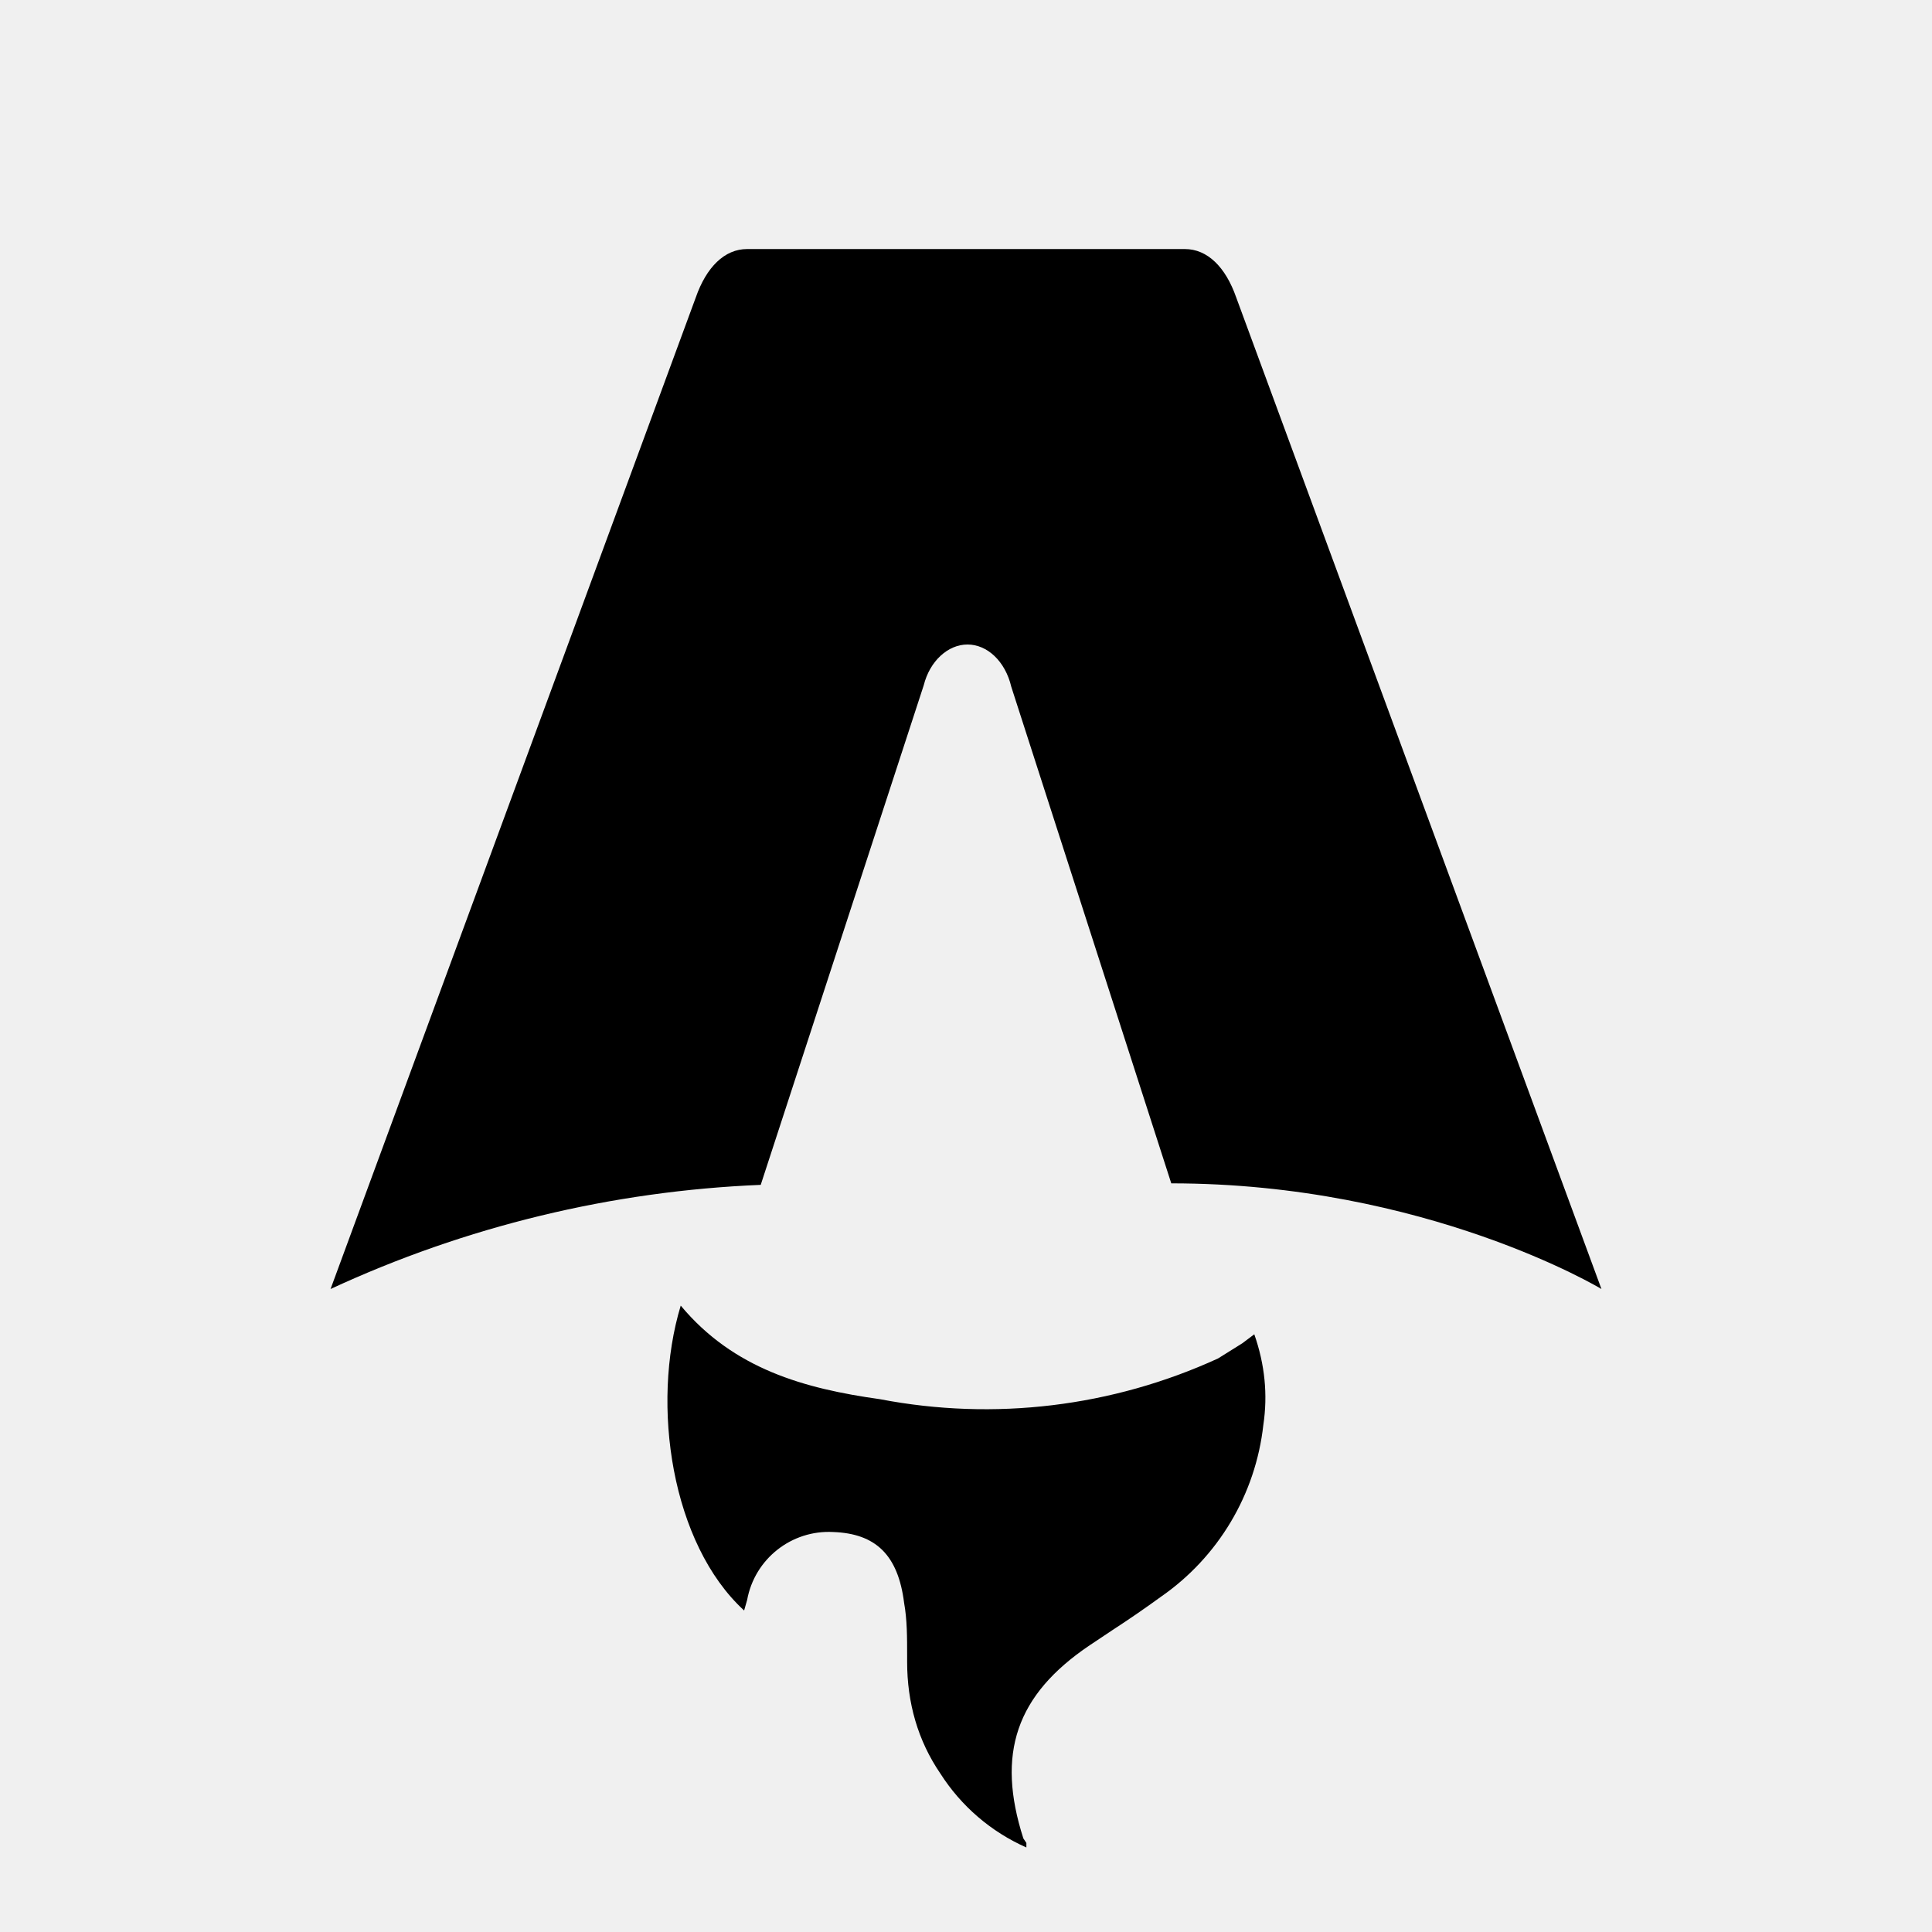
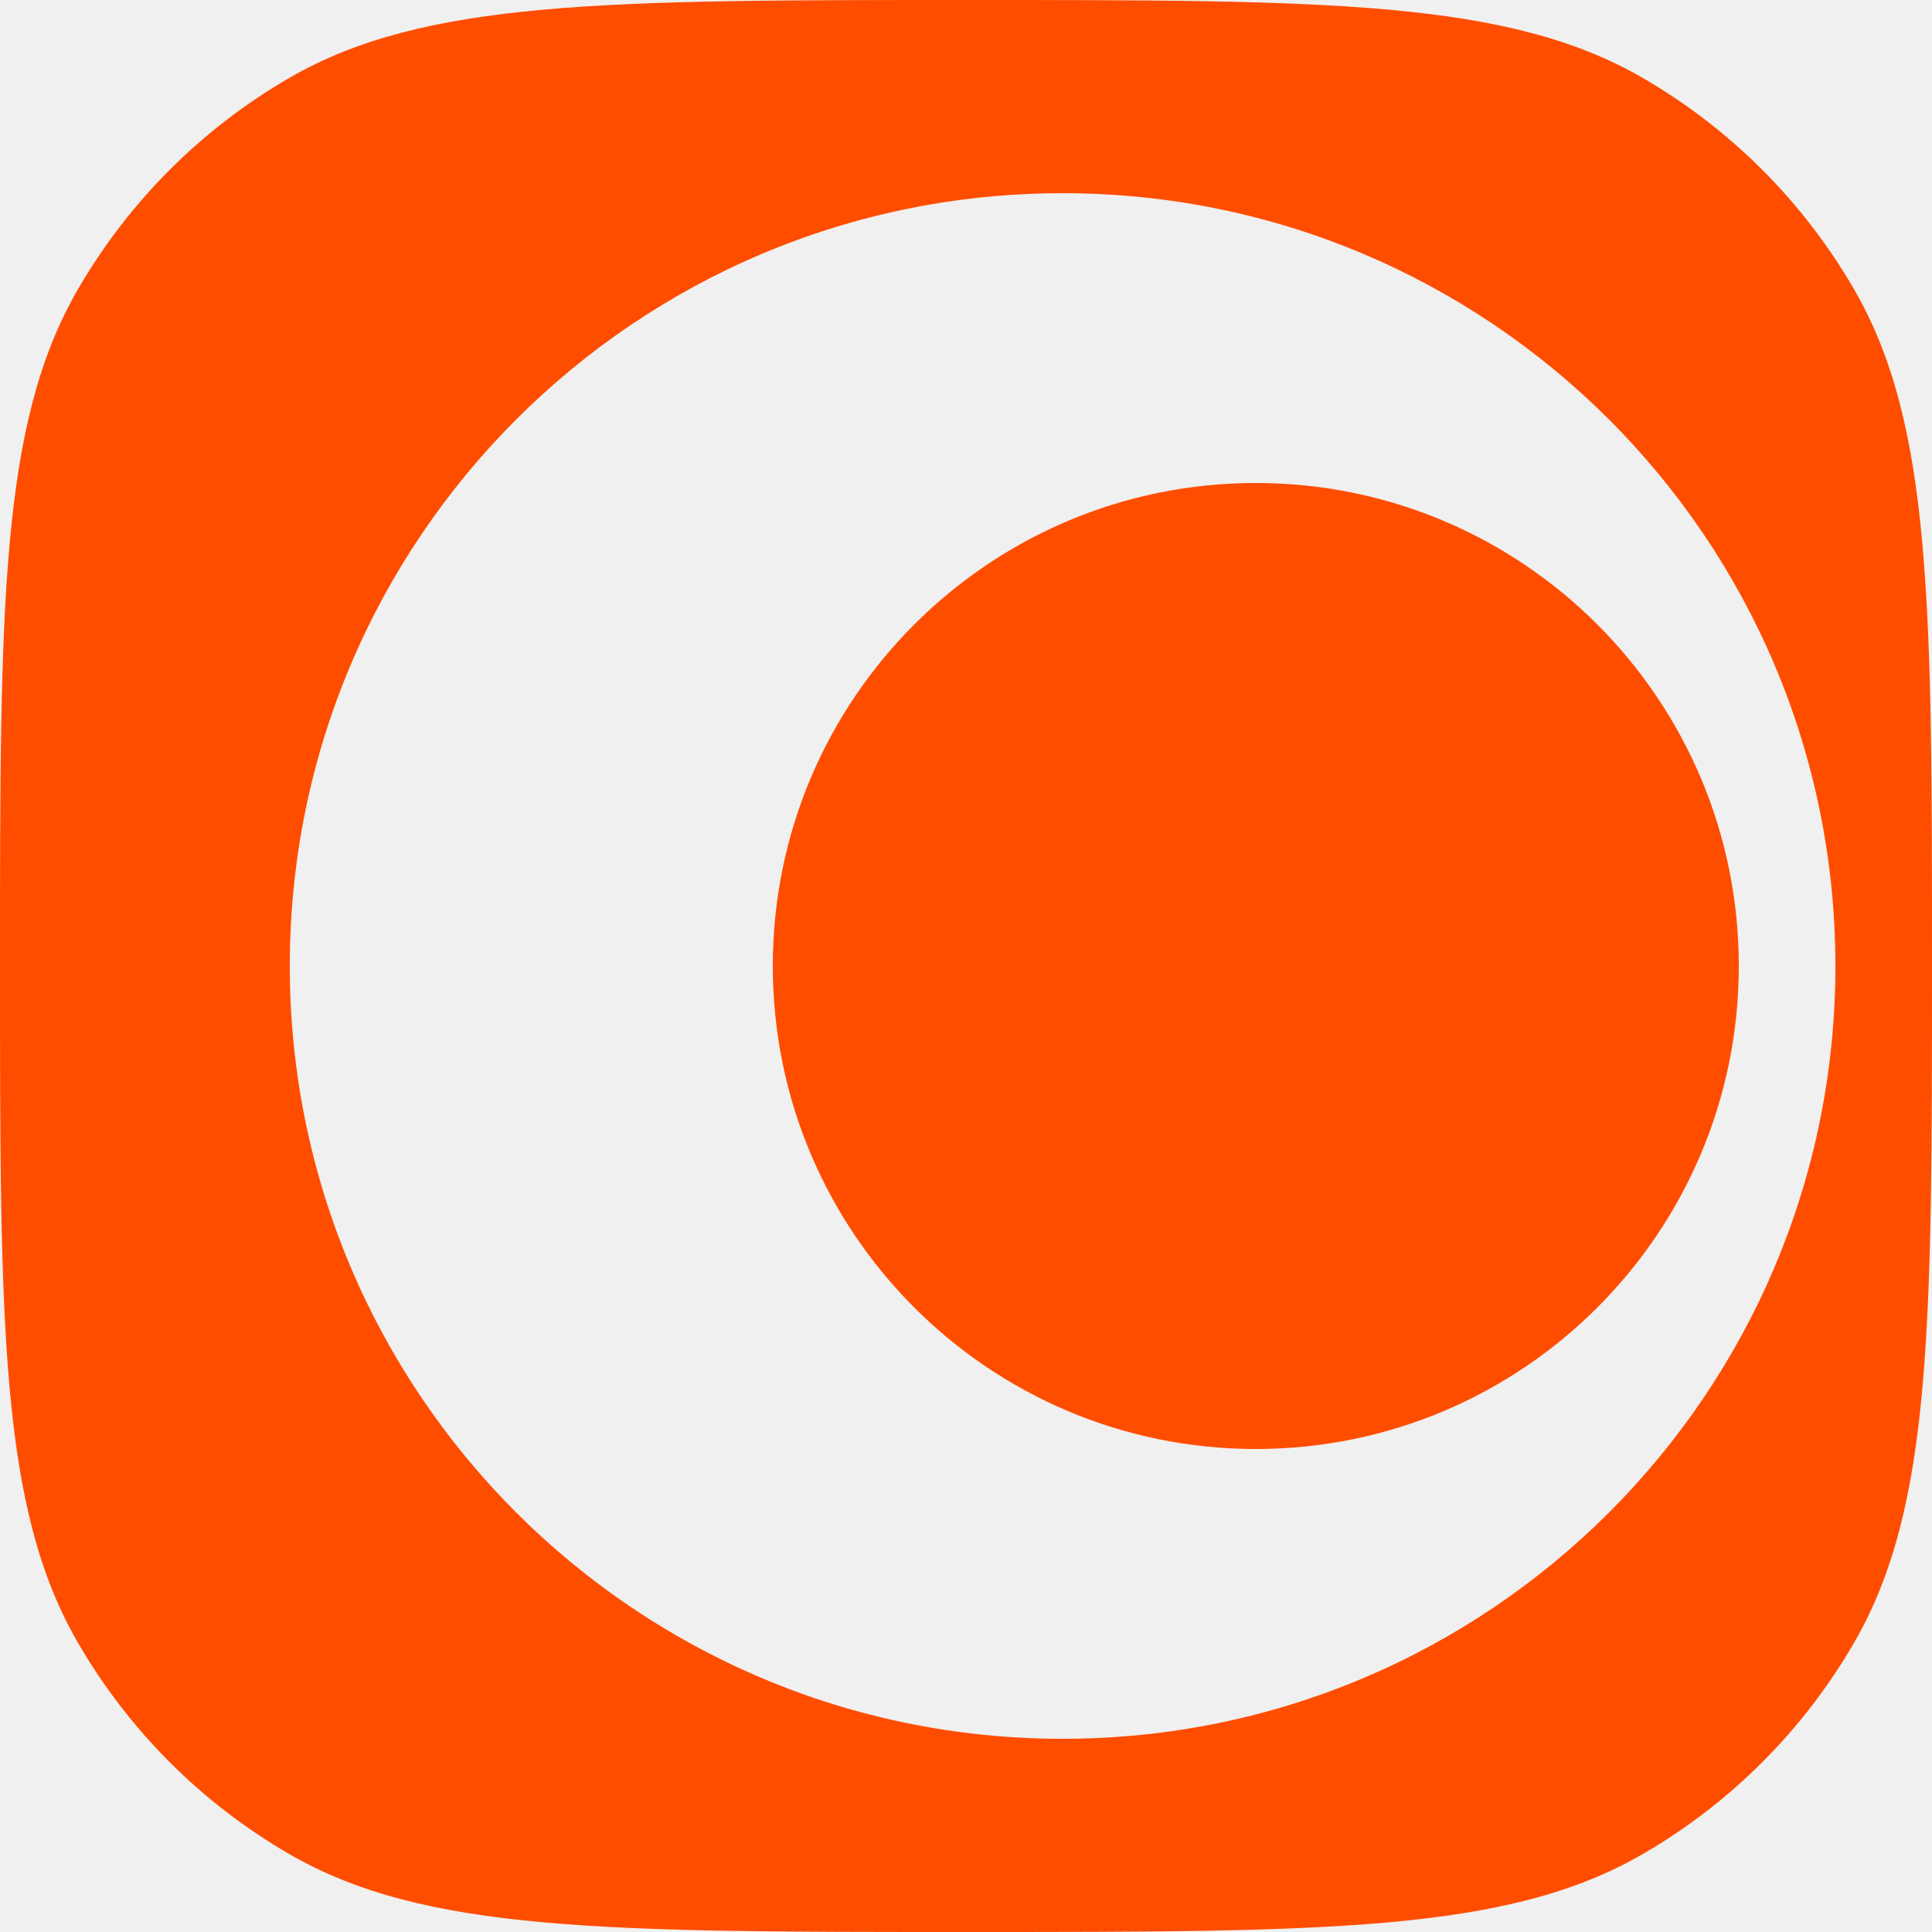
- <svg xmlns="http://www.w3.org/2000/svg" fill="none" viewBox="0 0 128 128">
-   <path d="M50.4 78.5a75.1 75.1 0 0 0-28.5 6.9l24.2-65.7c.7-2 1.9-3.2 3.4-3.2h29c1.5 0 2.7 1.2 3.4 3.2l24.2 65.7s-11.6-7-28.5-7L67 45.5c-.4-1.7-1.6-2.8-2.9-2.8-1.3 0-2.5 1.1-2.9 2.7L50.4 78.5Zm-1.1 28.2Zm-4.2-20.2c-2 6.6-.6 15.8 4.2 20.2a17.5 17.5 0 0 1 .2-.7 5.5 5.5 0 0 1 5.7-4.5c2.8.1 4.3 1.5 4.7 4.7.2 1.1.2 2.3.2 3.5v.4c0 2.7.7 5.2 2.2 7.4a13 13 0 0 0 5.7 4.9v-.3l-.2-.3c-1.8-5.6-.5-9.5 4.4-12.8l1.5-1a73 73 0 0 0 3.2-2.2 16 16 0 0 0 6.8-11.4c.3-2 .1-4-.6-6l-.8.6-1.6 1a37 37 0 0 1-22.4 2.7c-5-.7-9.7-2-13.2-6.2Z" />
-   <style>
-         path { fill: #000; }
-         @media (prefers-color-scheme: dark) {
-             path { fill: #FFF; }
-         }
-     </style>
+ <svg xmlns="http://www.w3.org/2000/svg" width="40" height="40" viewBox="0 0 40 40" fill="none" id="Logo">
+   <g id="logomark">
+     <path fill-rule="evenodd" clip-rule="evenodd" d="M20 0C27.477 0 31.215 -0 34 1.607C35.824 2.661 37.339 4.176 38.393 6C40 8.785 40 12.523 40 20C40 27.477 40 31.215 38.393 34C37.339 35.824 35.824 37.339 34 38.393C31.215 40 27.477 40 20 40C12.523 40 8.785 40 6 38.393C4.176 37.339 2.661 35.824 1.607 34C-0 31.215 0 27.477 0 20C0 12.523 -0 8.785 1.607 6C2.661 4.176 4.176 2.661 6 1.607C8.785 -0 12.523 0 20 0ZM22 4C13.163 4 6 11.163 6 20C6 28.837 13.163 36 22 36C30.837 36 38 28.837 38 20C38 11.163 30.837 4 22 4Z" fill="#FF4D00" />
+     <path d="M36 20C36 25.523 31.523 30 26 30C20.477 30 16 25.523 16 20C16 14.477 20.477 10 26 10C31.523 10 36 14.477 36 20Z" fill="#FF4D00" />
+   </g>
</svg>
